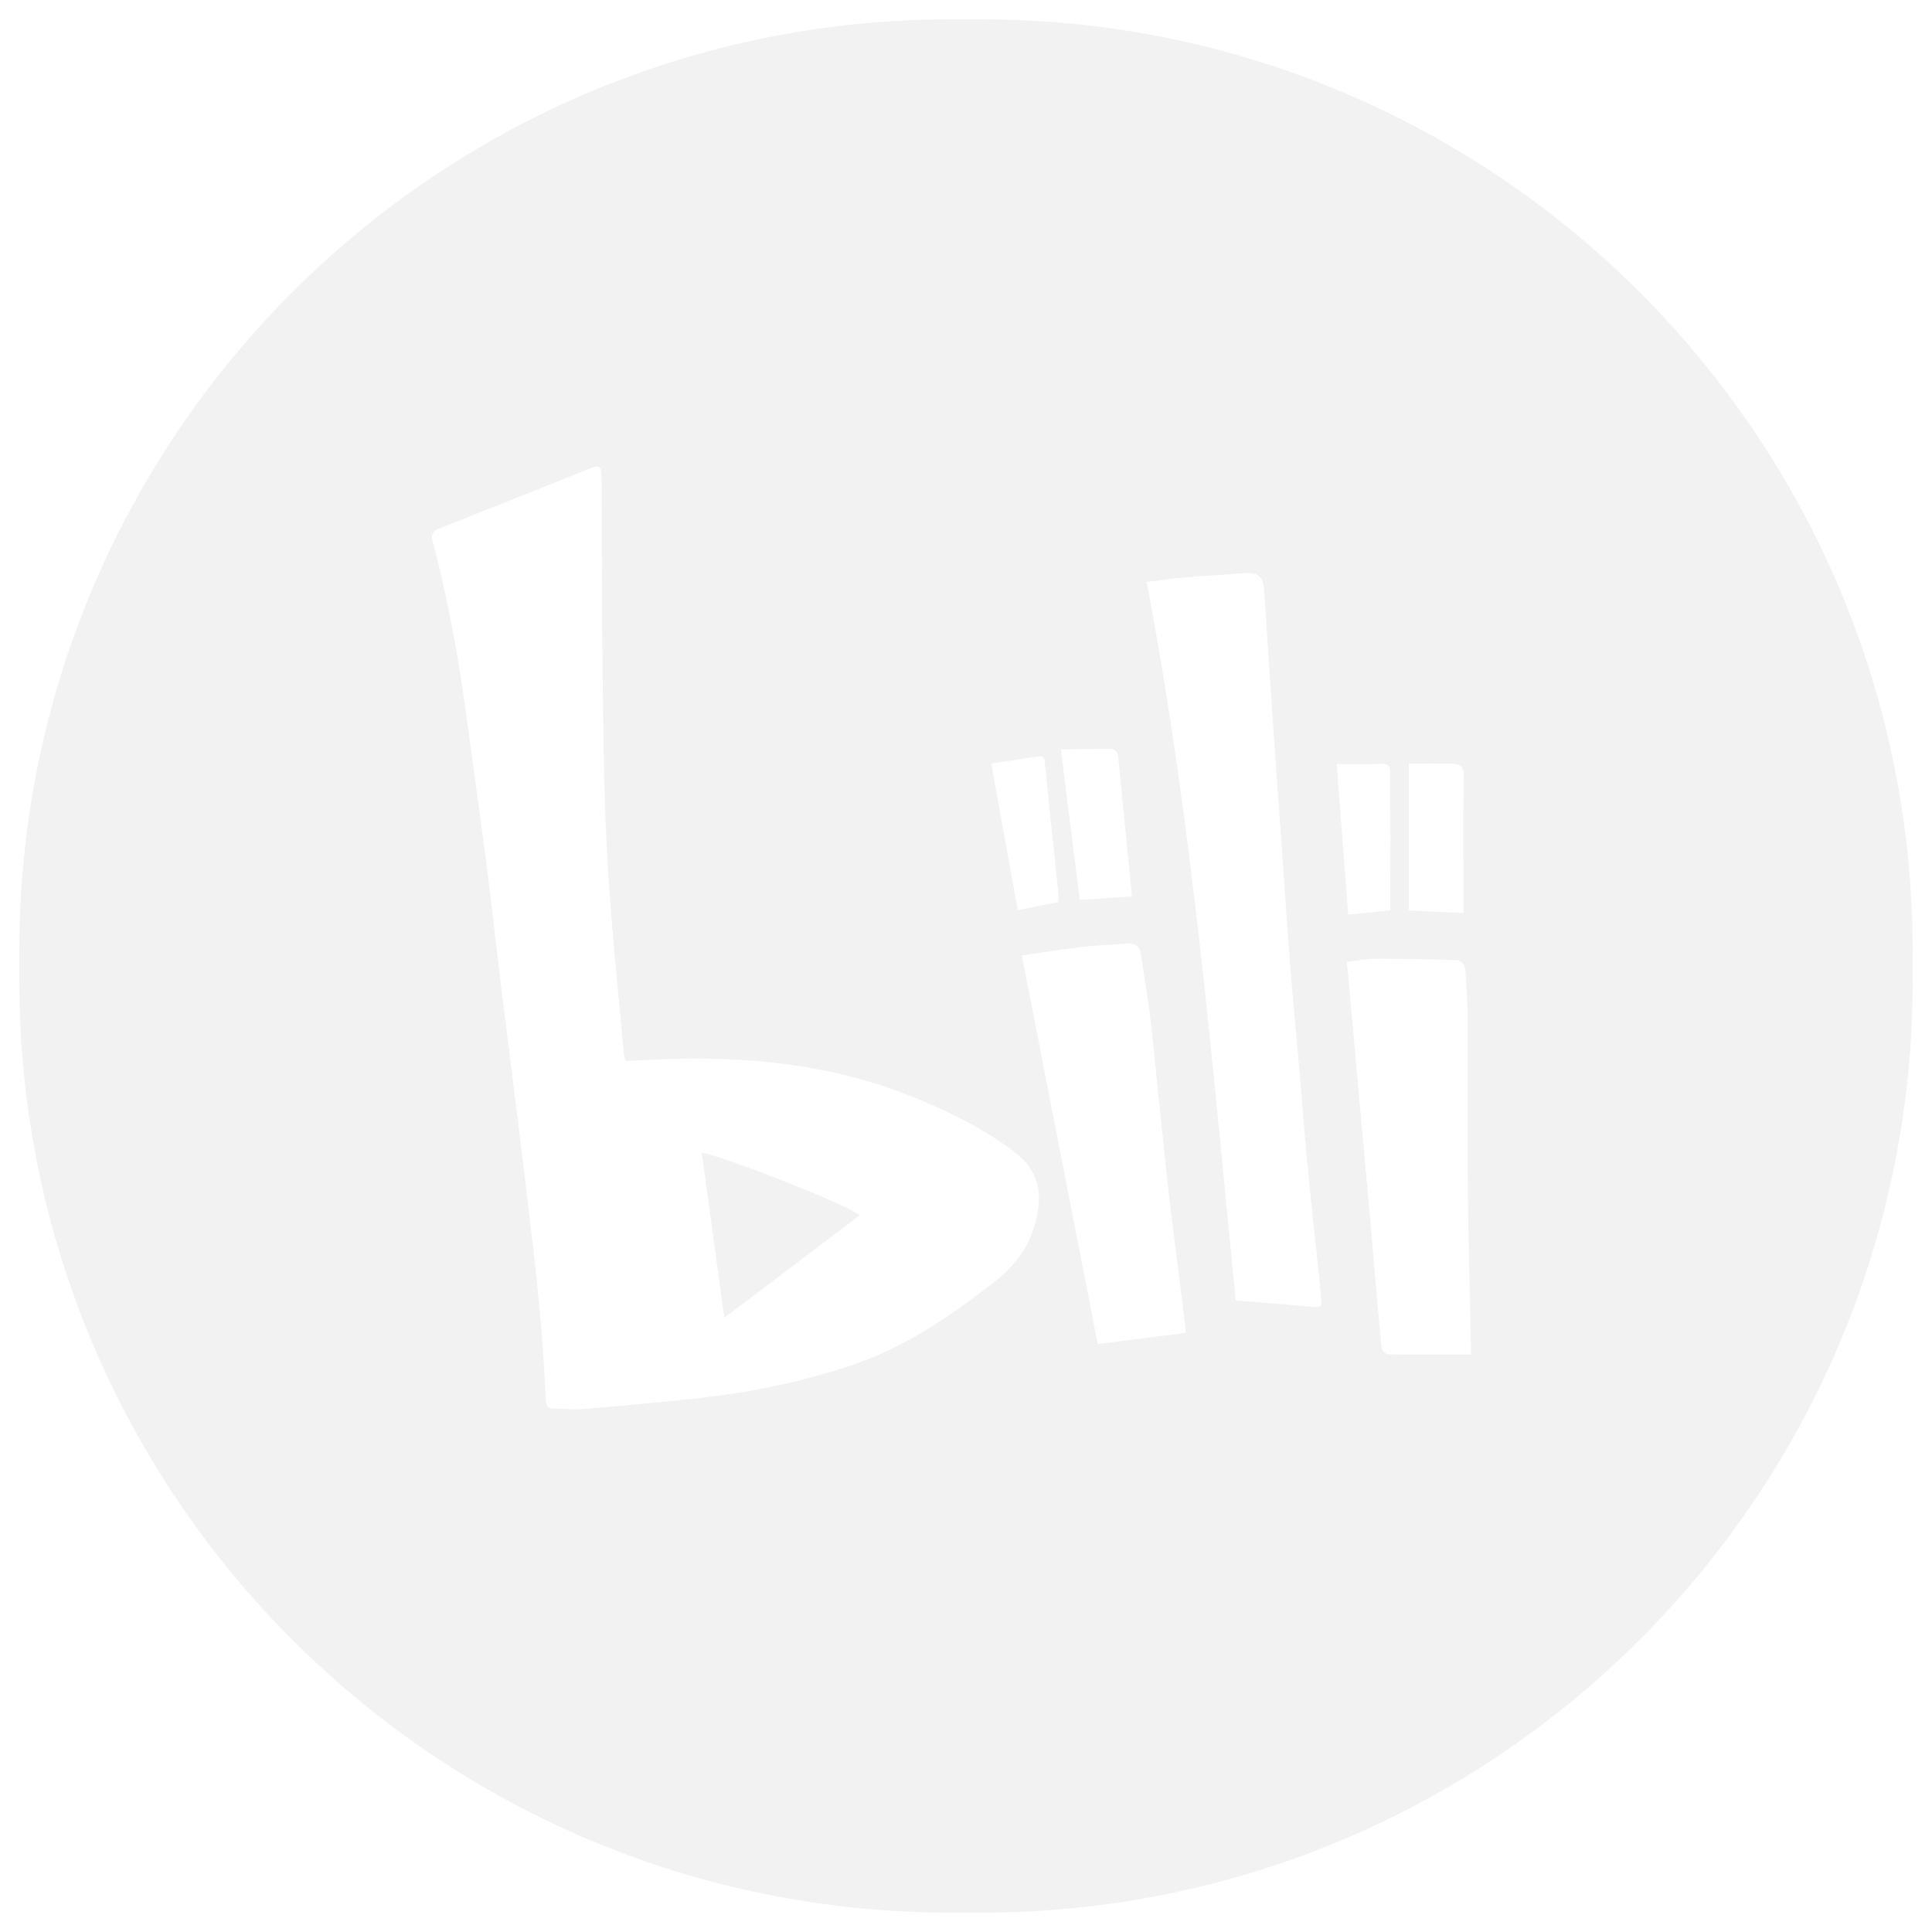
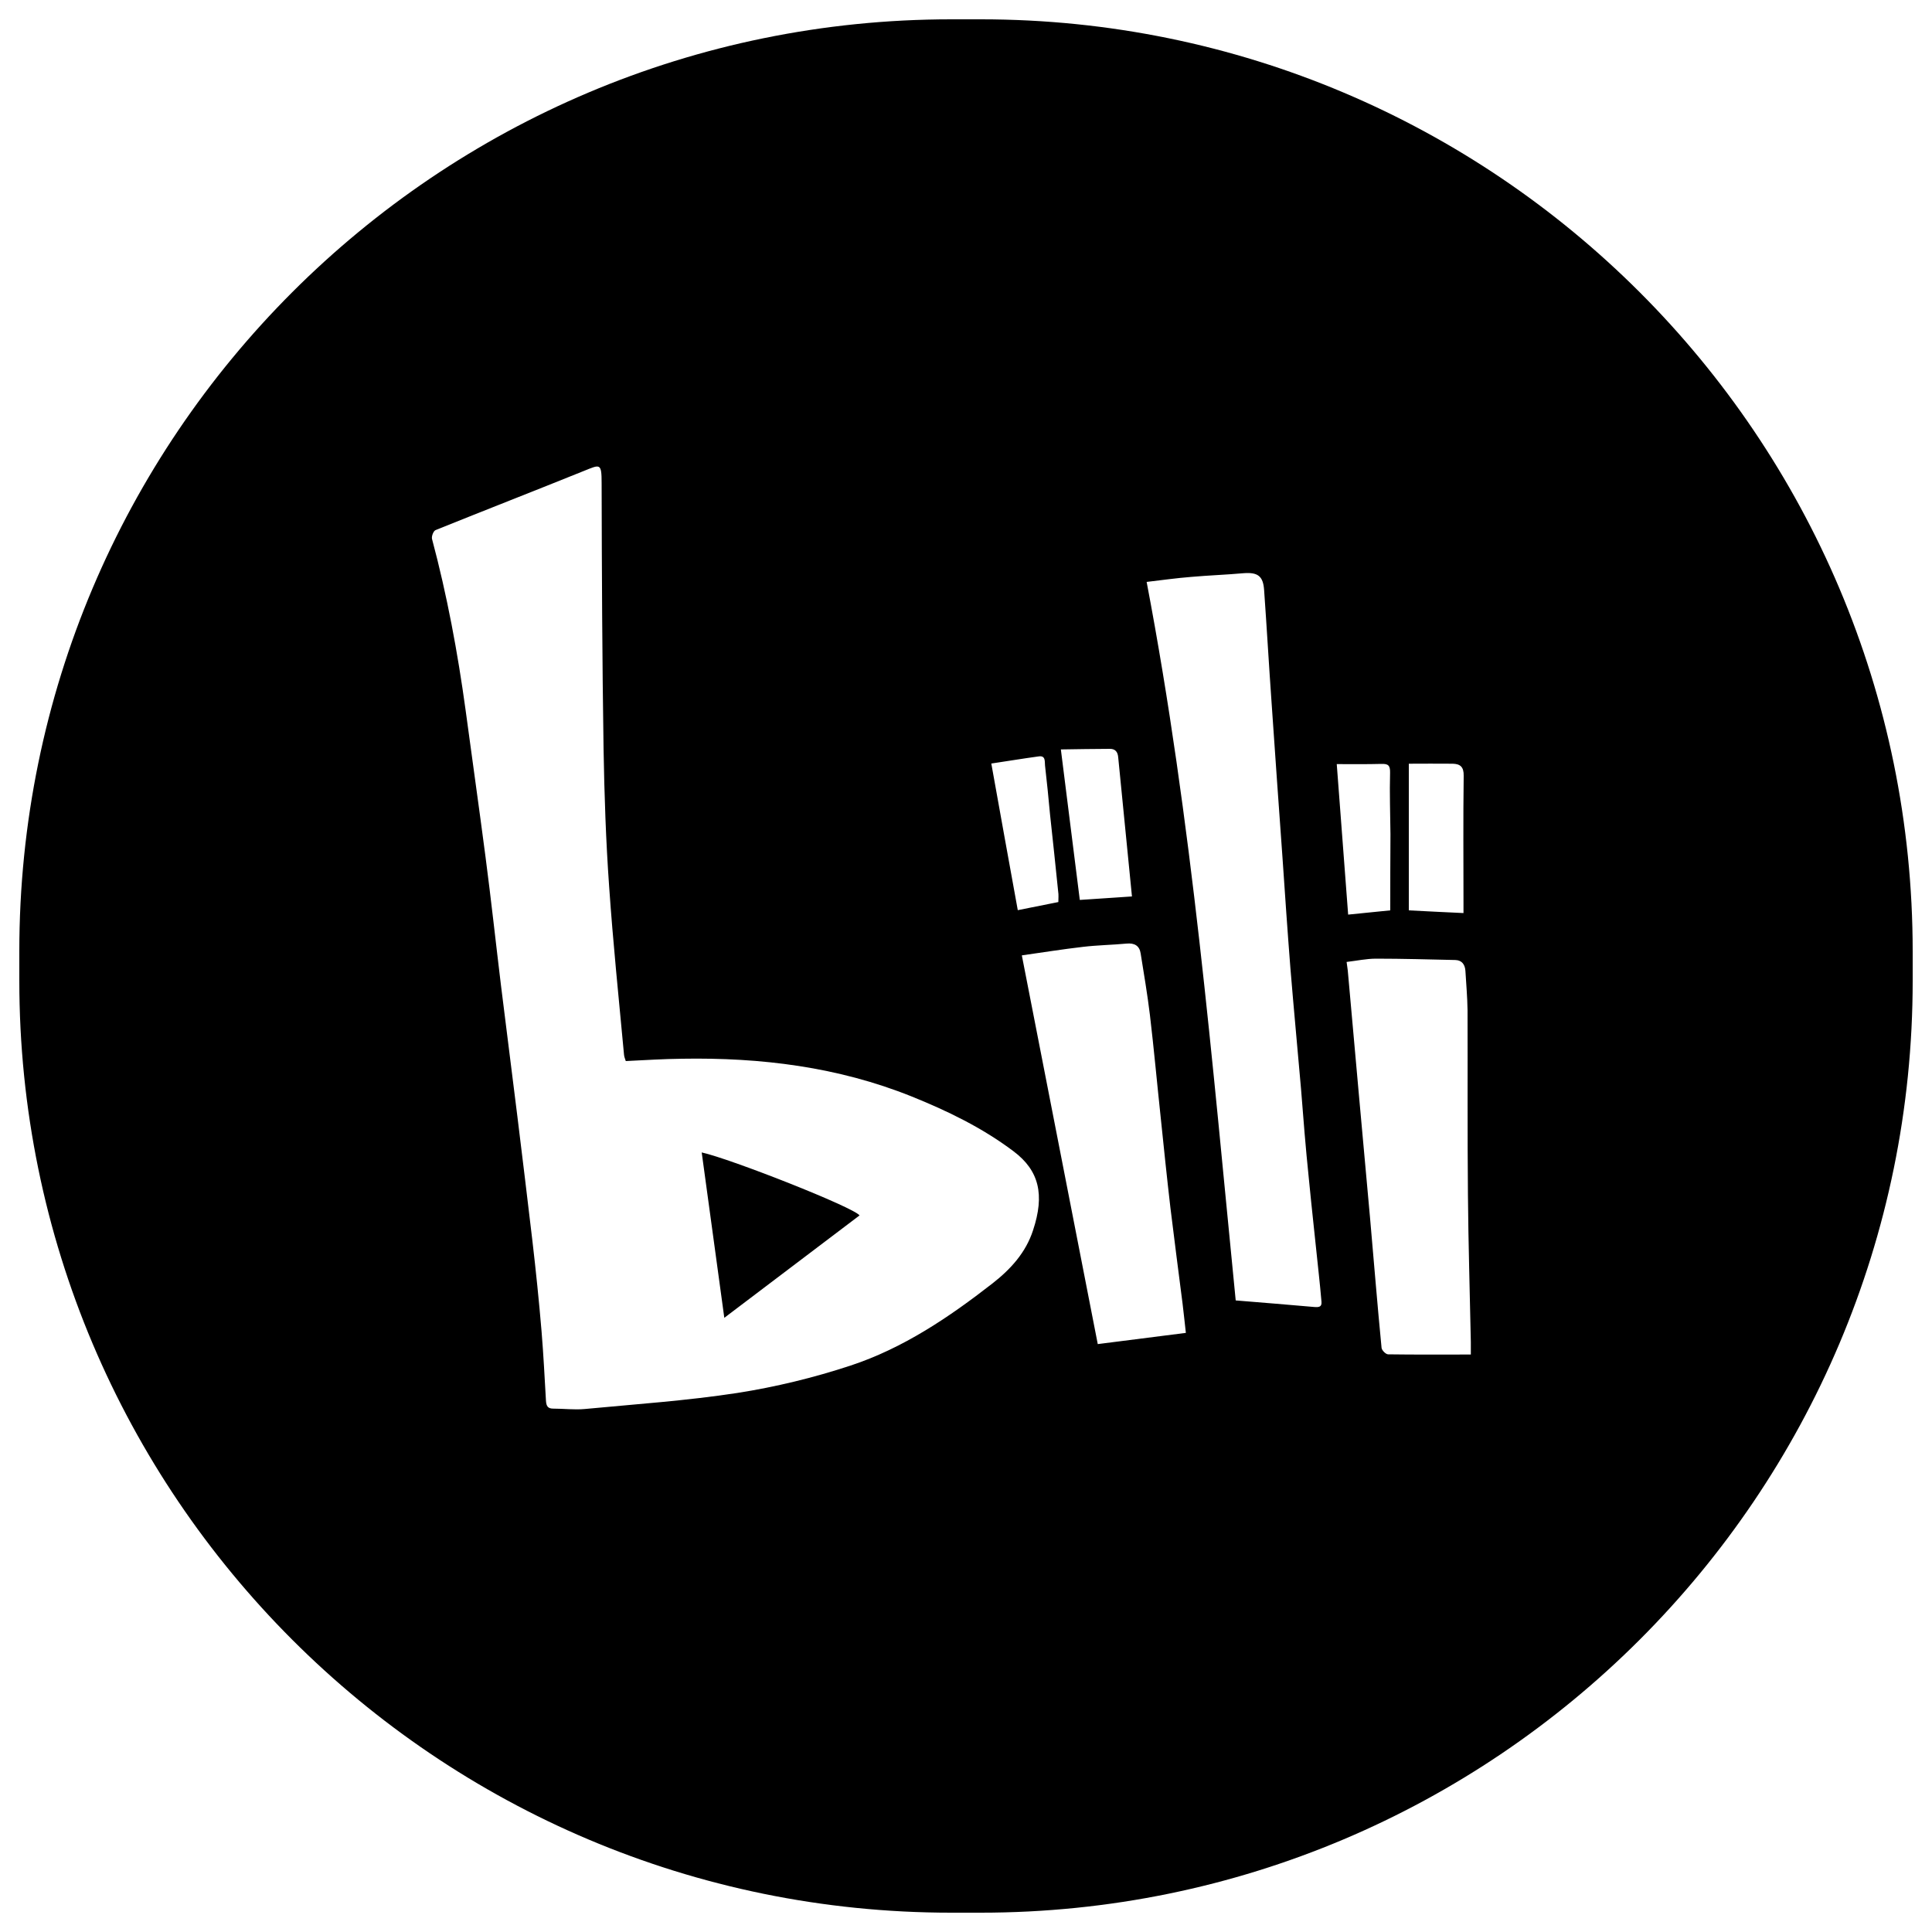
- <svg xmlns="http://www.w3.org/2000/svg" fill="#f2f2f2" version="1.1" x="0px" y="0px" viewBox="0 0 1000 1000" enable-background="new 0 0 1000 1000" xml:space="preserve">
+ <svg xmlns="http://www.w3.org/2000/svg" fill="#000000  " version="1.1" x="0px" y="0px" viewBox="0 0 1000 1000" enable-background="new 0 0 1000 1000" xml:space="preserve">
  <g>
    <path d="M507.7,10h-15.3C225.9,10,10,225.9,10,492.3v15.3C10,774,225.9,990,492.3,990h15.3C774,990,990,774,990,507.7v-15.3C990,225.9,774,10,507.7,10L507.7,10z M524.6,595.9c13.3,10,16.2,22.5,10.1,40.9c-3.7,11.4-11.4,20-21,27.5c-22.6,17.6-46.2,33.5-73.4,42.5c-19.1,6.3-38.9,11.1-58.7,14.2c-26.1,4-52.6,5.8-78.9,8.3c-5.4,0.5-10.9-0.2-16.4-0.2c-2.8,0-3.5-1.4-3.7-3.9c-0.7-12.1-1.3-24.1-2.3-36.2c-1.3-15.5-2.9-31-4.7-46.5c-2.5-21.6-5.2-43.1-7.8-64.6c-2.8-22.6-5.7-45.3-8.5-67.9c-2.7-22.2-5.1-44.4-8-66.5c-3.3-25.3-6.9-50.6-10.3-75.9c-4.1-29.9-9.6-59.5-17.4-88.7c-0.3-1.3,0.7-4,1.8-4.5c25.5-10.3,51.2-20.3,76.7-30.6c8.5-3.4,9.3-4.4,9.3,6.3c0.1,45.8,0.3,91.6,1,137.4c0.4,23.8,1.2,47.7,2.9,71.5c2,29,5,58,7.7,87c0.1,1.2,0.7,2.4,0.9,3.2c10.2-0.5,19.7-1.1,29.1-1.2c40.8-0.7,80.7,4.2,118.8,19.5C490.4,575,508.4,583.7,524.6,595.9L524.6,595.9z M374.9,682.1L374.9,682.1c-4-29.1-7.8-57.2-11.7-85.6c15,3.3,78.7,28.4,81.7,32.6C421.7,646.7,398.5,664.2,374.9,682.1L374.9,682.1z M677.4,609.5c1.6,16.6,3.5,33.3,5.2,49.9c0.5,4.8,1,9.6,1.4,14.4c0.2,2.6-1.2,2.9-3.7,2.7c-13.2-1.2-26.4-2.2-40.7-3.4c-12.2-123.3-22.5-248-46.1-371.9c7.7-0.9,15.4-2,23.1-2.6c9-0.8,18-1.1,26.9-1.9c7.5-0.6,10.3,1.4,10.8,8.7c1.4,19.6,2.5,39.2,3.9,58.8c1.8,26.5,3.7,53,5.6,79.5c1.3,19.1,2.6,38.2,4.1,57.3c1.7,20.8,3.7,41.7,5.5,62.5C674.6,578.8,675.8,594.2,677.4,609.5L677.4,609.5L677.4,609.5z M605.8,625.1c2,16.6,4.2,33.1,6.3,49.7c0.6,4.9,1.1,9.8,1.7,15.1c-15.2,1.9-30,3.8-45.6,5.8c-13.1-67-26.1-133.5-39.3-201.2c10.7-1.5,21.1-3.2,31.6-4.4c7.5-0.9,15.1-1,22.6-1.7c4.1-0.4,6.7,1.1,7.3,5.1c1.7,10.6,3.5,21.2,4.8,31.9c2.1,17.7,3.7,35.5,5.6,53.2C602.4,594.1,604,609.6,605.8,625.1L605.8,625.1L605.8,625.1z M761.3,694.6c0,1.6,0,3.2,0,6.5c-14.7,0-28.7,0.1-42.8-0.1c-1.2,0-3.2-2-3.4-3.3c-2.2-22.5-4-45.1-6-67.7c-1.9-21-3.8-41.9-5.7-62.9c-1.9-21.6-3.9-43.2-5.8-64.8c-0.1-1.2-0.4-2.5-0.6-4.4c5.2-0.6,10.2-1.7,15.3-1.7c13.7,0,27.3,0.4,41,0.7c3.5,0.1,5,2.5,5.2,5.7c0.4,6.7,1,13.5,1.1,20.2c0.1,31.8-0.1,63.7,0.2,95.5C760,643.7,760.8,669.1,761.3,694.6L761.3,694.6L761.3,694.6z M585.9,464c-8.8,0.6-17.8,1.2-27,1.8c-3.3-26-6.5-51.4-9.8-77.9c8.5-0.1,16.9-0.3,25.4-0.3c2.8,0,4.1,1.6,4.3,4.6C581.1,415.8,583.5,439.5,585.9,464L585.9,464L585.9,464z M757.5,467.7v4.9c-9.3-0.4-18.2-0.9-28.3-1.4v-75.9c7.3,0,15-0.1,22.7,0c3.9,0.1,5.8,1.6,5.7,6.3C757.3,423.7,757.5,445.7,757.5,467.7L757.5,467.7L757.5,467.7z M547.8,466.9c-7,1.4-13.8,2.8-21,4.2c-4.6-25.2-9.1-50.3-13.7-75.9c8.2-1.2,16.4-2.6,24.6-3.7c3.6-0.5,3,2.7,3.2,4.7c1,8.5,1.8,16.9,2.6,25.4c1.4,13.3,2.9,26.5,4.2,39.8C548,463.2,547.8,465,547.8,466.9L547.8,466.9L547.8,466.9z M719.6,471.2c-7.7,0.8-14.6,1.5-21.8,2.2c-1.9-25.5-3.9-51-5.9-77.9c7.7,0,15.3,0.1,23-0.1c3.5-0.1,4.7,0.6,4.6,4.6c-0.3,10.6,0.1,21.2,0.2,31.8C719.6,445,719.6,458.2,719.6,471.2L719.6,471.2z" />
  </g>
</svg>
